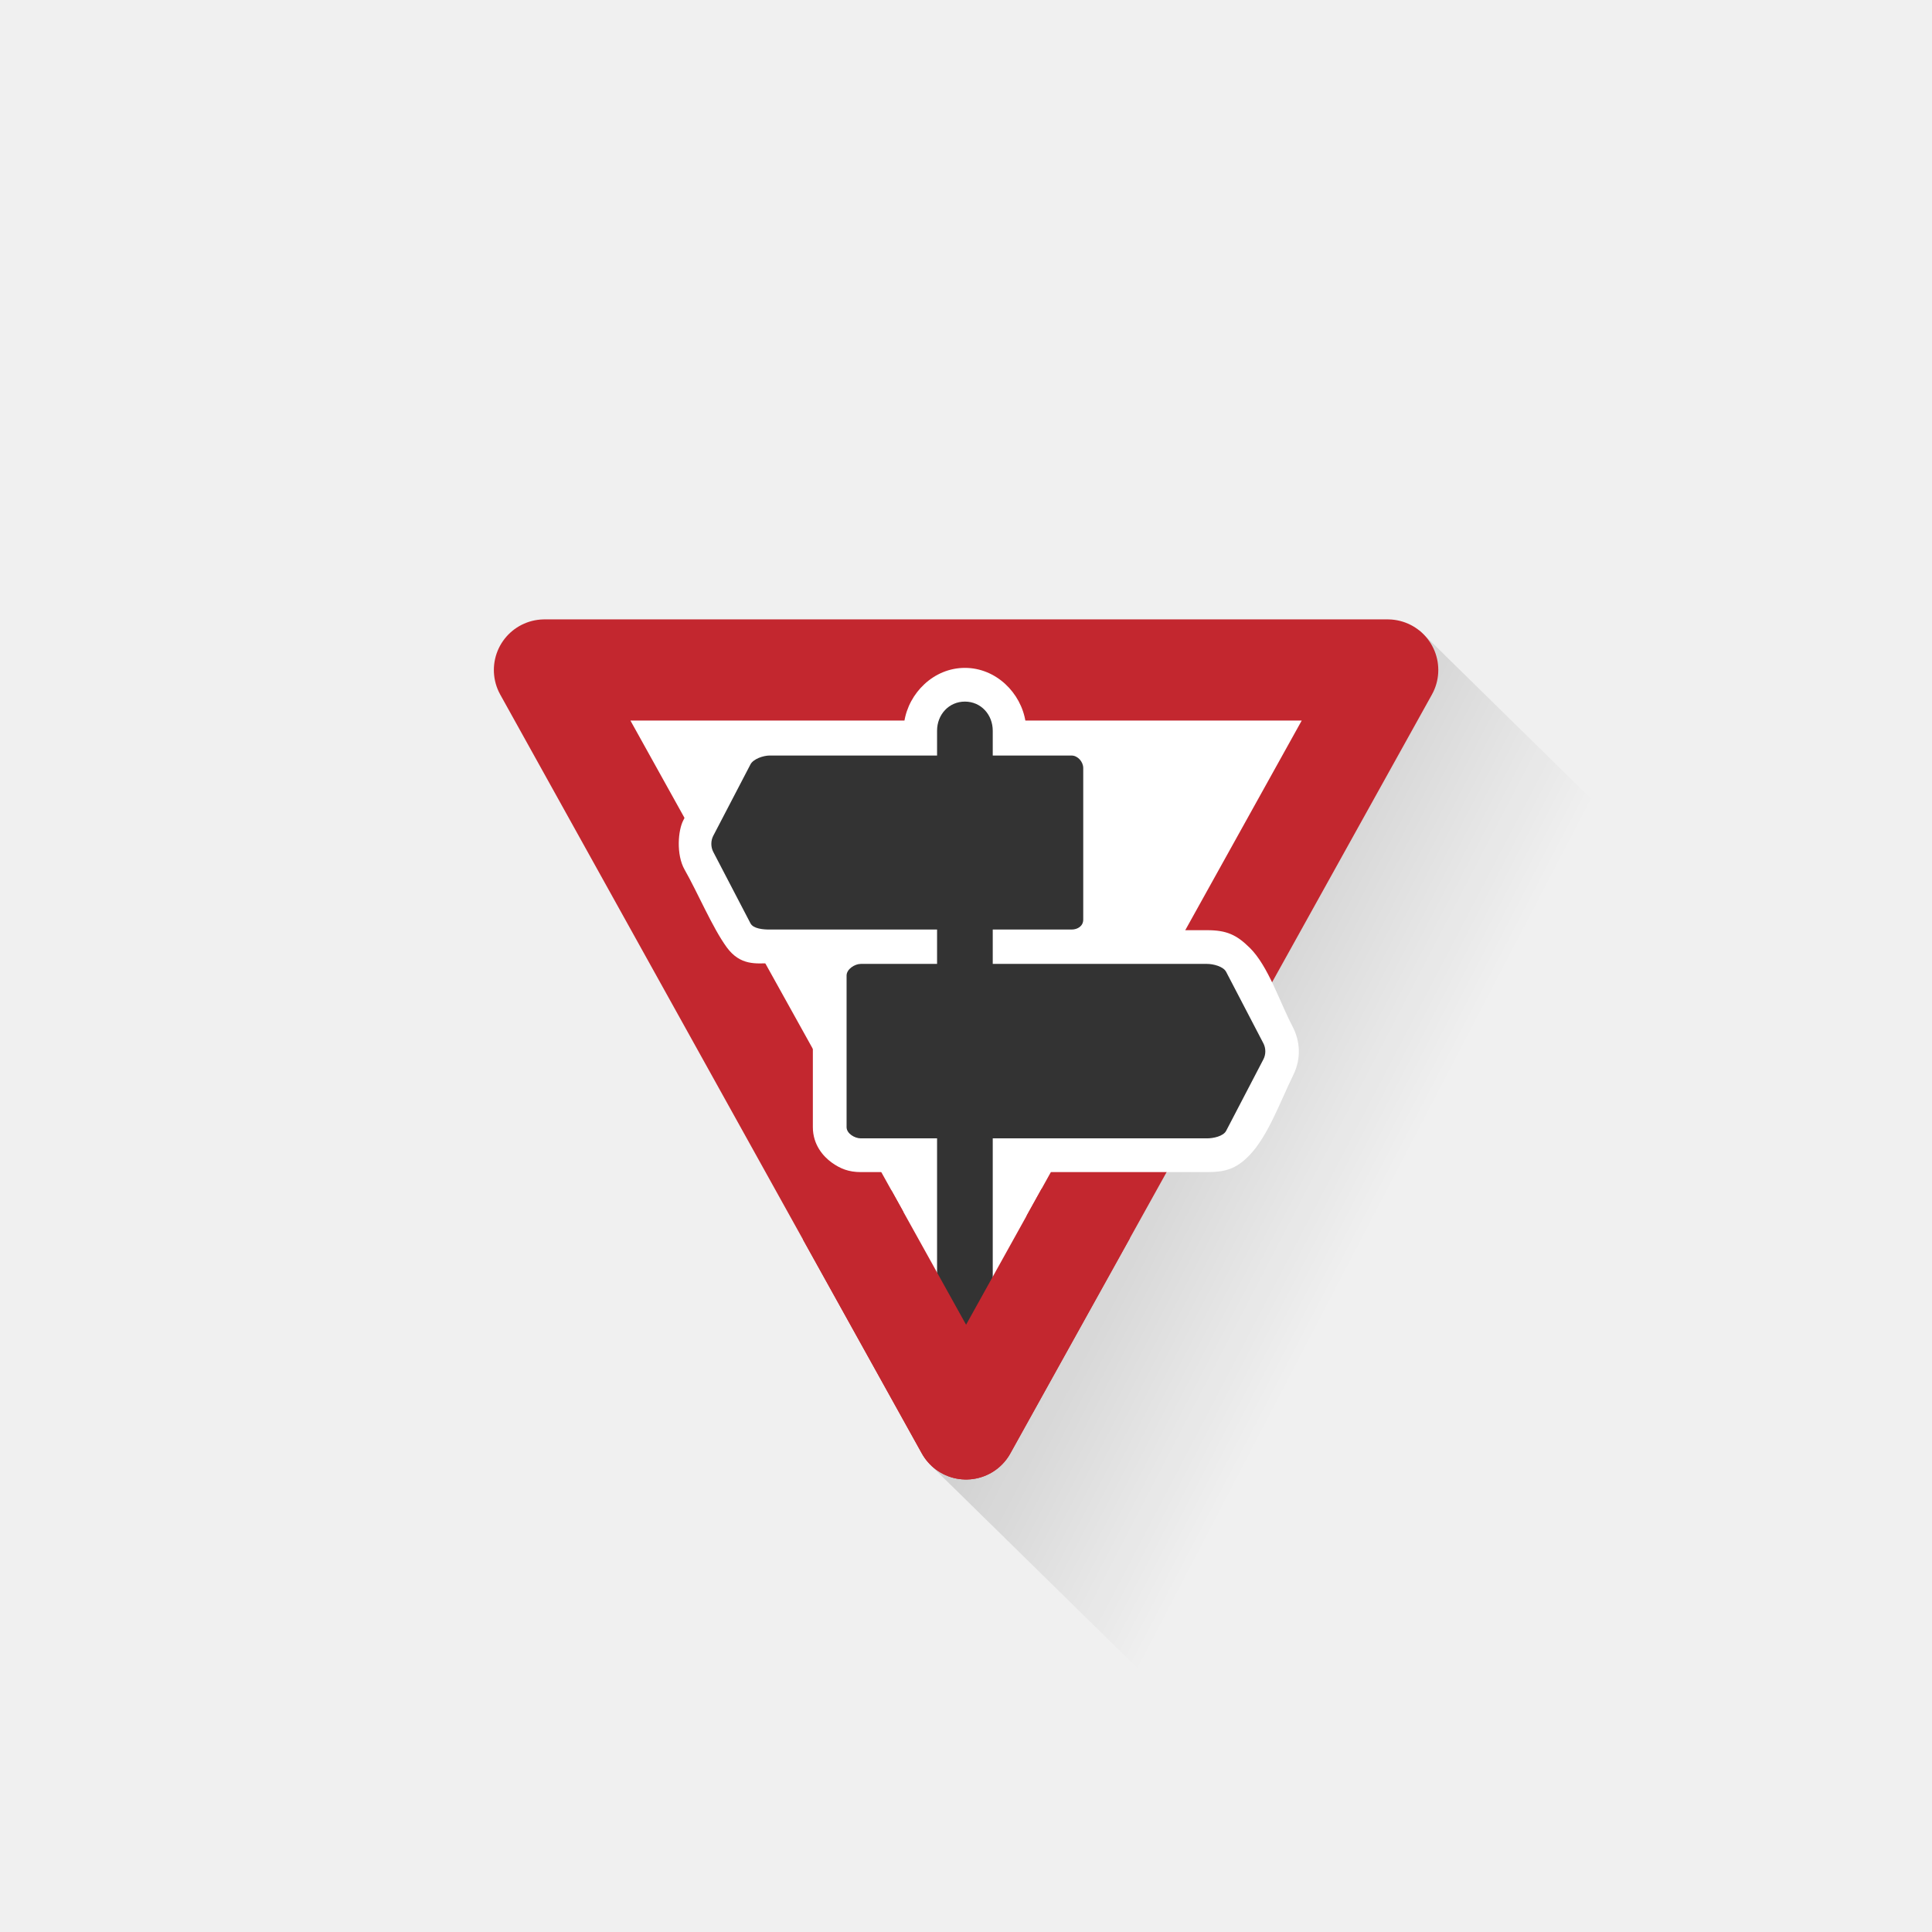
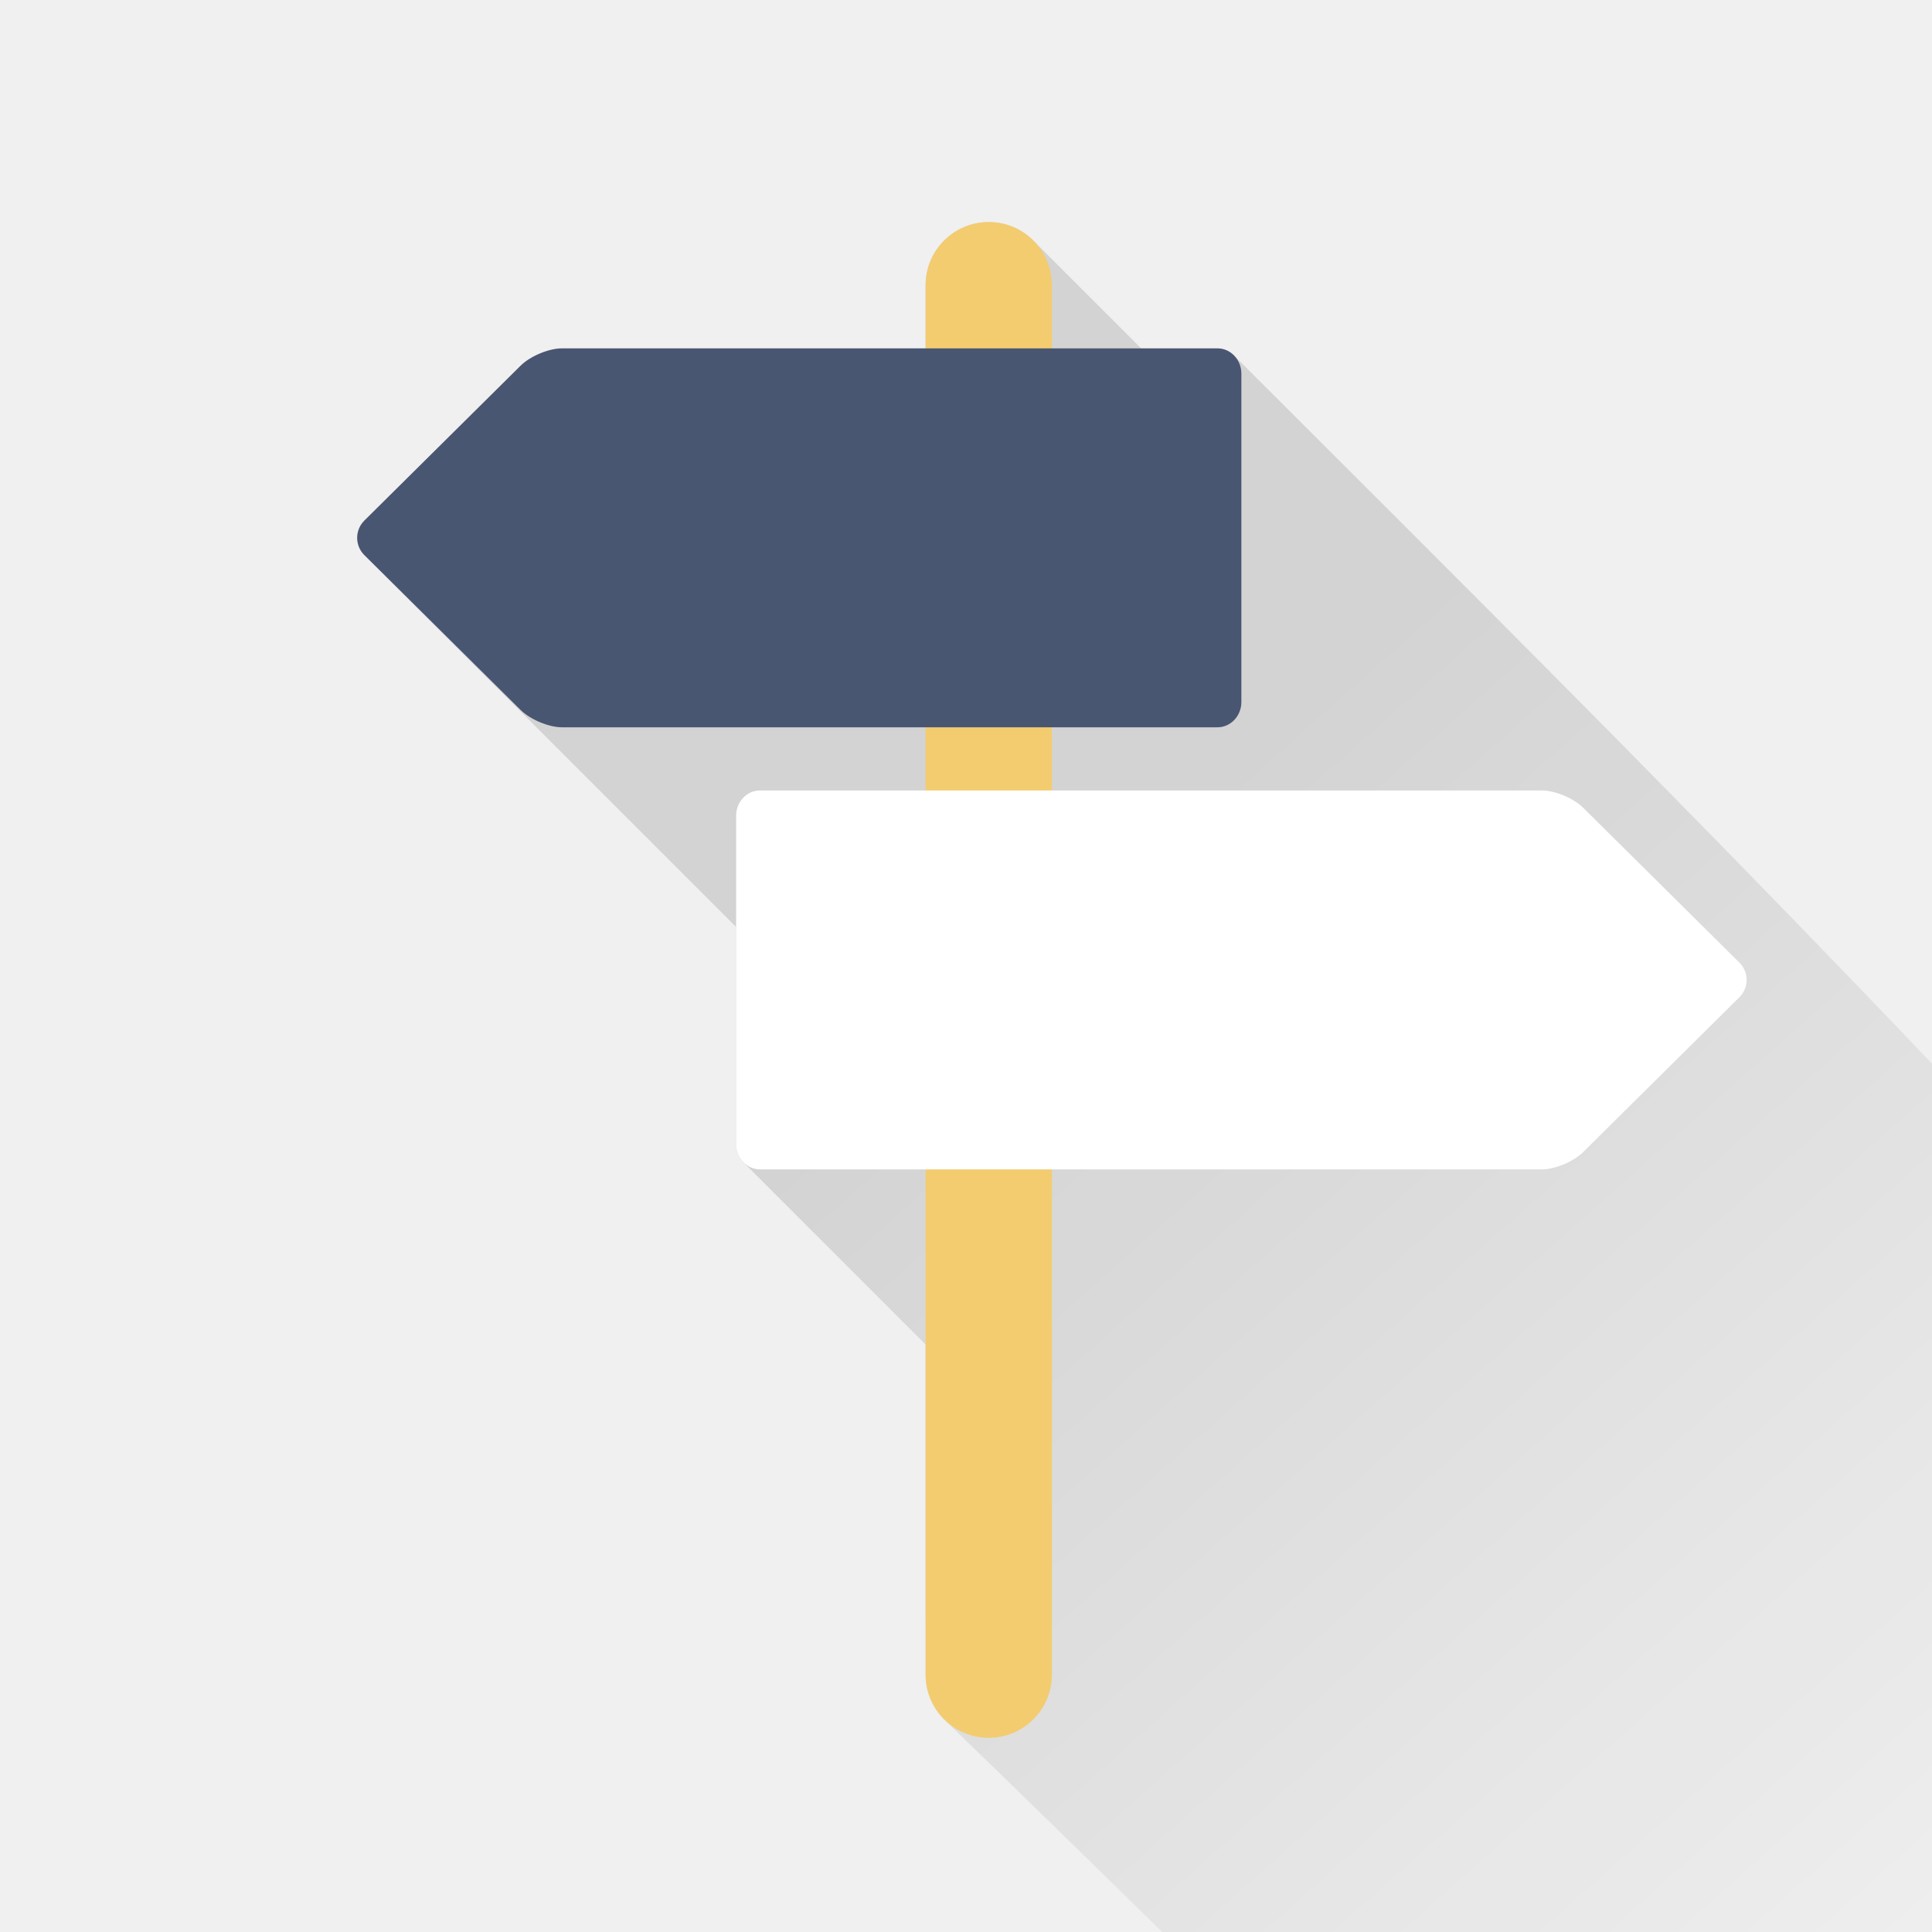
<svg xmlns="http://www.w3.org/2000/svg" version="1.1" viewBox="0 0 512 512" xml:space="preserve">
+   <path d="m262.03 58.867c-9.245 0-16.732 7.489-16.732 16.733v16.746h-96.365c-3.482 0-8.408 2.058-10.948 4.572l-41.422 41.066c-2.53 2.507-2.54 6.617-0.025 9.133l98.549 98.547v57.566c0 1.909 0.762 3.644 1.986 4.868l48.225 48.224v87.491c0 4.625 1.871 8.824 4.902 11.855 76.719 74.086 195.79 193.26 248.52 241.59 9.245 0 195.71 7.411 197.62-1.633 3.788-61.191 1.876-158.23 1.349-203.76l-0.011-0.025-1.436-1.422c-114.49-142.82-249.37-276.59-369.24-396.23-1.135-1.135-2.662-1.84-4.34-1.84h-20.226l-28.563-28.565c-3.031-3.031-7.217-4.914-11.842-4.914z" fill="url(#_Linear1)" />
+   <path d="m245.29 75.579v368.22c0 9.244 7.493 16.737 16.737 16.737 9.245 0 16.738-7.493 16.738-16.737v-368.22c0-9.245-7.493-16.738-16.738-16.738-9.244 0-16.737 7.493-16.737 16.738" fill="#f3cc70" />
+   <path d="m148.93 92.319c-3.482 0-8.405 2.06-10.945 4.573l-41.425 41.065c-2.536 2.514-2.536 6.633 0 9.147l41.425 41.064c2.54 2.514 7.463 4.574 10.945 4.574h173.72c3.481 0 6.328-3.011 6.328-6.688v-87.047c0-3.677-2.847-6.688-6.328-6.688h-173.72" fill="#495672" />
+   <path d="m408.6 309.9c3.483 0 8.405-2.06 10.945-4.573l41.425-41.065c2.537-2.514 2.537-6.633 0-9.147l-41.425-41.065c-2.54-2.513-7.462-4.573-10.945-4.573h-207.19c-3.482 0-6.329 3.011-6.329 6.688v87.047c0 3.677 2.847 6.688 6.329 6.688h207.19" fill="#fff" />
  <defs>
-     <linearGradient id="linearGradient5030" x1="327.5" x2="433.3" y1="326.18" y2="381.37" gradientUnits="userSpaceOnUse">
-       <stop stop-opacity=".125" offset="0" />
+     <linearGradient id="_Linear1" x2="1" gradientTransform="matrix(243.5 274.18 -274.18 243.5 311.43 223.18)" gradientUnits="userSpaceOnUse">
+       <stop stop-opacity=".12" offset="0" />
      <stop stop-opacity="0" offset="1" />
    </linearGradient>
  </defs>
-   <g transform="matrix(.55867 0 0 .55867 113 128.39)">
-     <path d="m239.43 465.44 219.94 215.8c5.712 5.215 24.292 3.048 32.402-10.365l74.154-133.47h19.211c8.428 0 13.777-1.368 20.287-8.205 8.563-8.994 14.473-25.318 20.606-37.893 3.771-7.732 3.343-15.963-0.479-23.196-3.147-5.956-6.192-13.535-9.639-20.686l75.86-136.54c5.491-10.118 3.026-22.71-1.368-26.46l-219.38-215.31z" color="#000000" fill="url(#linearGradient5030)" stroke-linejoin="round" stroke-width="26.816" style="-inkscape-stroke:none" />
-     <path d="m56 88h400l-200 360z" fill="#fff" stroke="#c3272f" stroke-linejoin="round" stroke-width="48" style="paint-order:normal" />
-     <path d="m255.45 87c-14.772-3.87e-4 -26.673 11.865-28.773 25.588h-63.918c-10.735 0-15.347 2.734-20.291 8.828-8.908 10.981-14.085 25.718-20.6 37.893-2.446 4.572-3.511 16.215 0.648 23.473 5.941 10.365 13.181 27.488 19.949 36.762 6.51 8.919 14.174 7.586 20.293 7.586h21.416c-0.528 1.759-0.855 3.686-0.855 5.826v71.906c0 8.287 4.877 13.867 8.955 16.795s8.103 4.523 13.773 4.523h20.193v96.848h58.414v-96.848h85.689c8.428 0 13.779-1.369 20.289-8.207 8.563-8.994 14.471-25.318 20.604-37.893 3.771-7.732 3.344-15.962-0.479-23.195-5.92-11.205-11.348-28.349-20.125-37.041-6.331-6.27-11.094-8.412-20.289-8.412h-43.512c0.455-1.65 0.744-3.332 0.744-5v-71.902c1e-5 -12.344-7.867-21.941-21.521-21.941h-21.836c-2.1-13.722-13.998-25.588-28.77-25.588z" color="#000000" fill="#fff" style="-inkscape-stroke:none;paint-order:stroke fill markers" />
-     <path d="m242.24 116.82v11.763h-79.484c-2.872 0-7.666 1.577-9.028 4.193l-17.672 33.921c-1.192 2.289-1.183 5.284 0 7.555l17.672 33.921c1.363 2.616 6.156 2.951 9.028 2.951h79.484v16.302h-36.195c-2.872 0-6.727 2.487-6.727 5.524v71.906c0 3.037 3.855 5.318 6.727 5.318h36.195v96.848h26.413v-96.848h101.69c2.873 0 7.666-0.956 9.028-3.572l17.674-33.921c1.249-2.398 1.161-5.327 0-7.555l-17.674-33.921c-1.363-2.616-6.155-3.779-9.028-3.779h-101.69v-16.302h37.4c2.871 0 5.521-1.659 5.521-4.697v-71.904c0-3.037-2.65-5.94-5.521-5.94h-37.4v-11.763c0-7.637-5.581-13.825-13.206-13.825s-13.207 6.188-13.207 13.825z" color="#000000" fill="#333" stroke-width="32" style="-inkscape-stroke:none;paint-order:stroke fill markers" />
-     <path d="m199.63 346.53 56.373 101.47 56.778-102.2" fill="none" stroke="#c3272f" stroke-linejoin="round" stroke-width="48" style="paint-order:normal" />
-   </g>
</svg>
